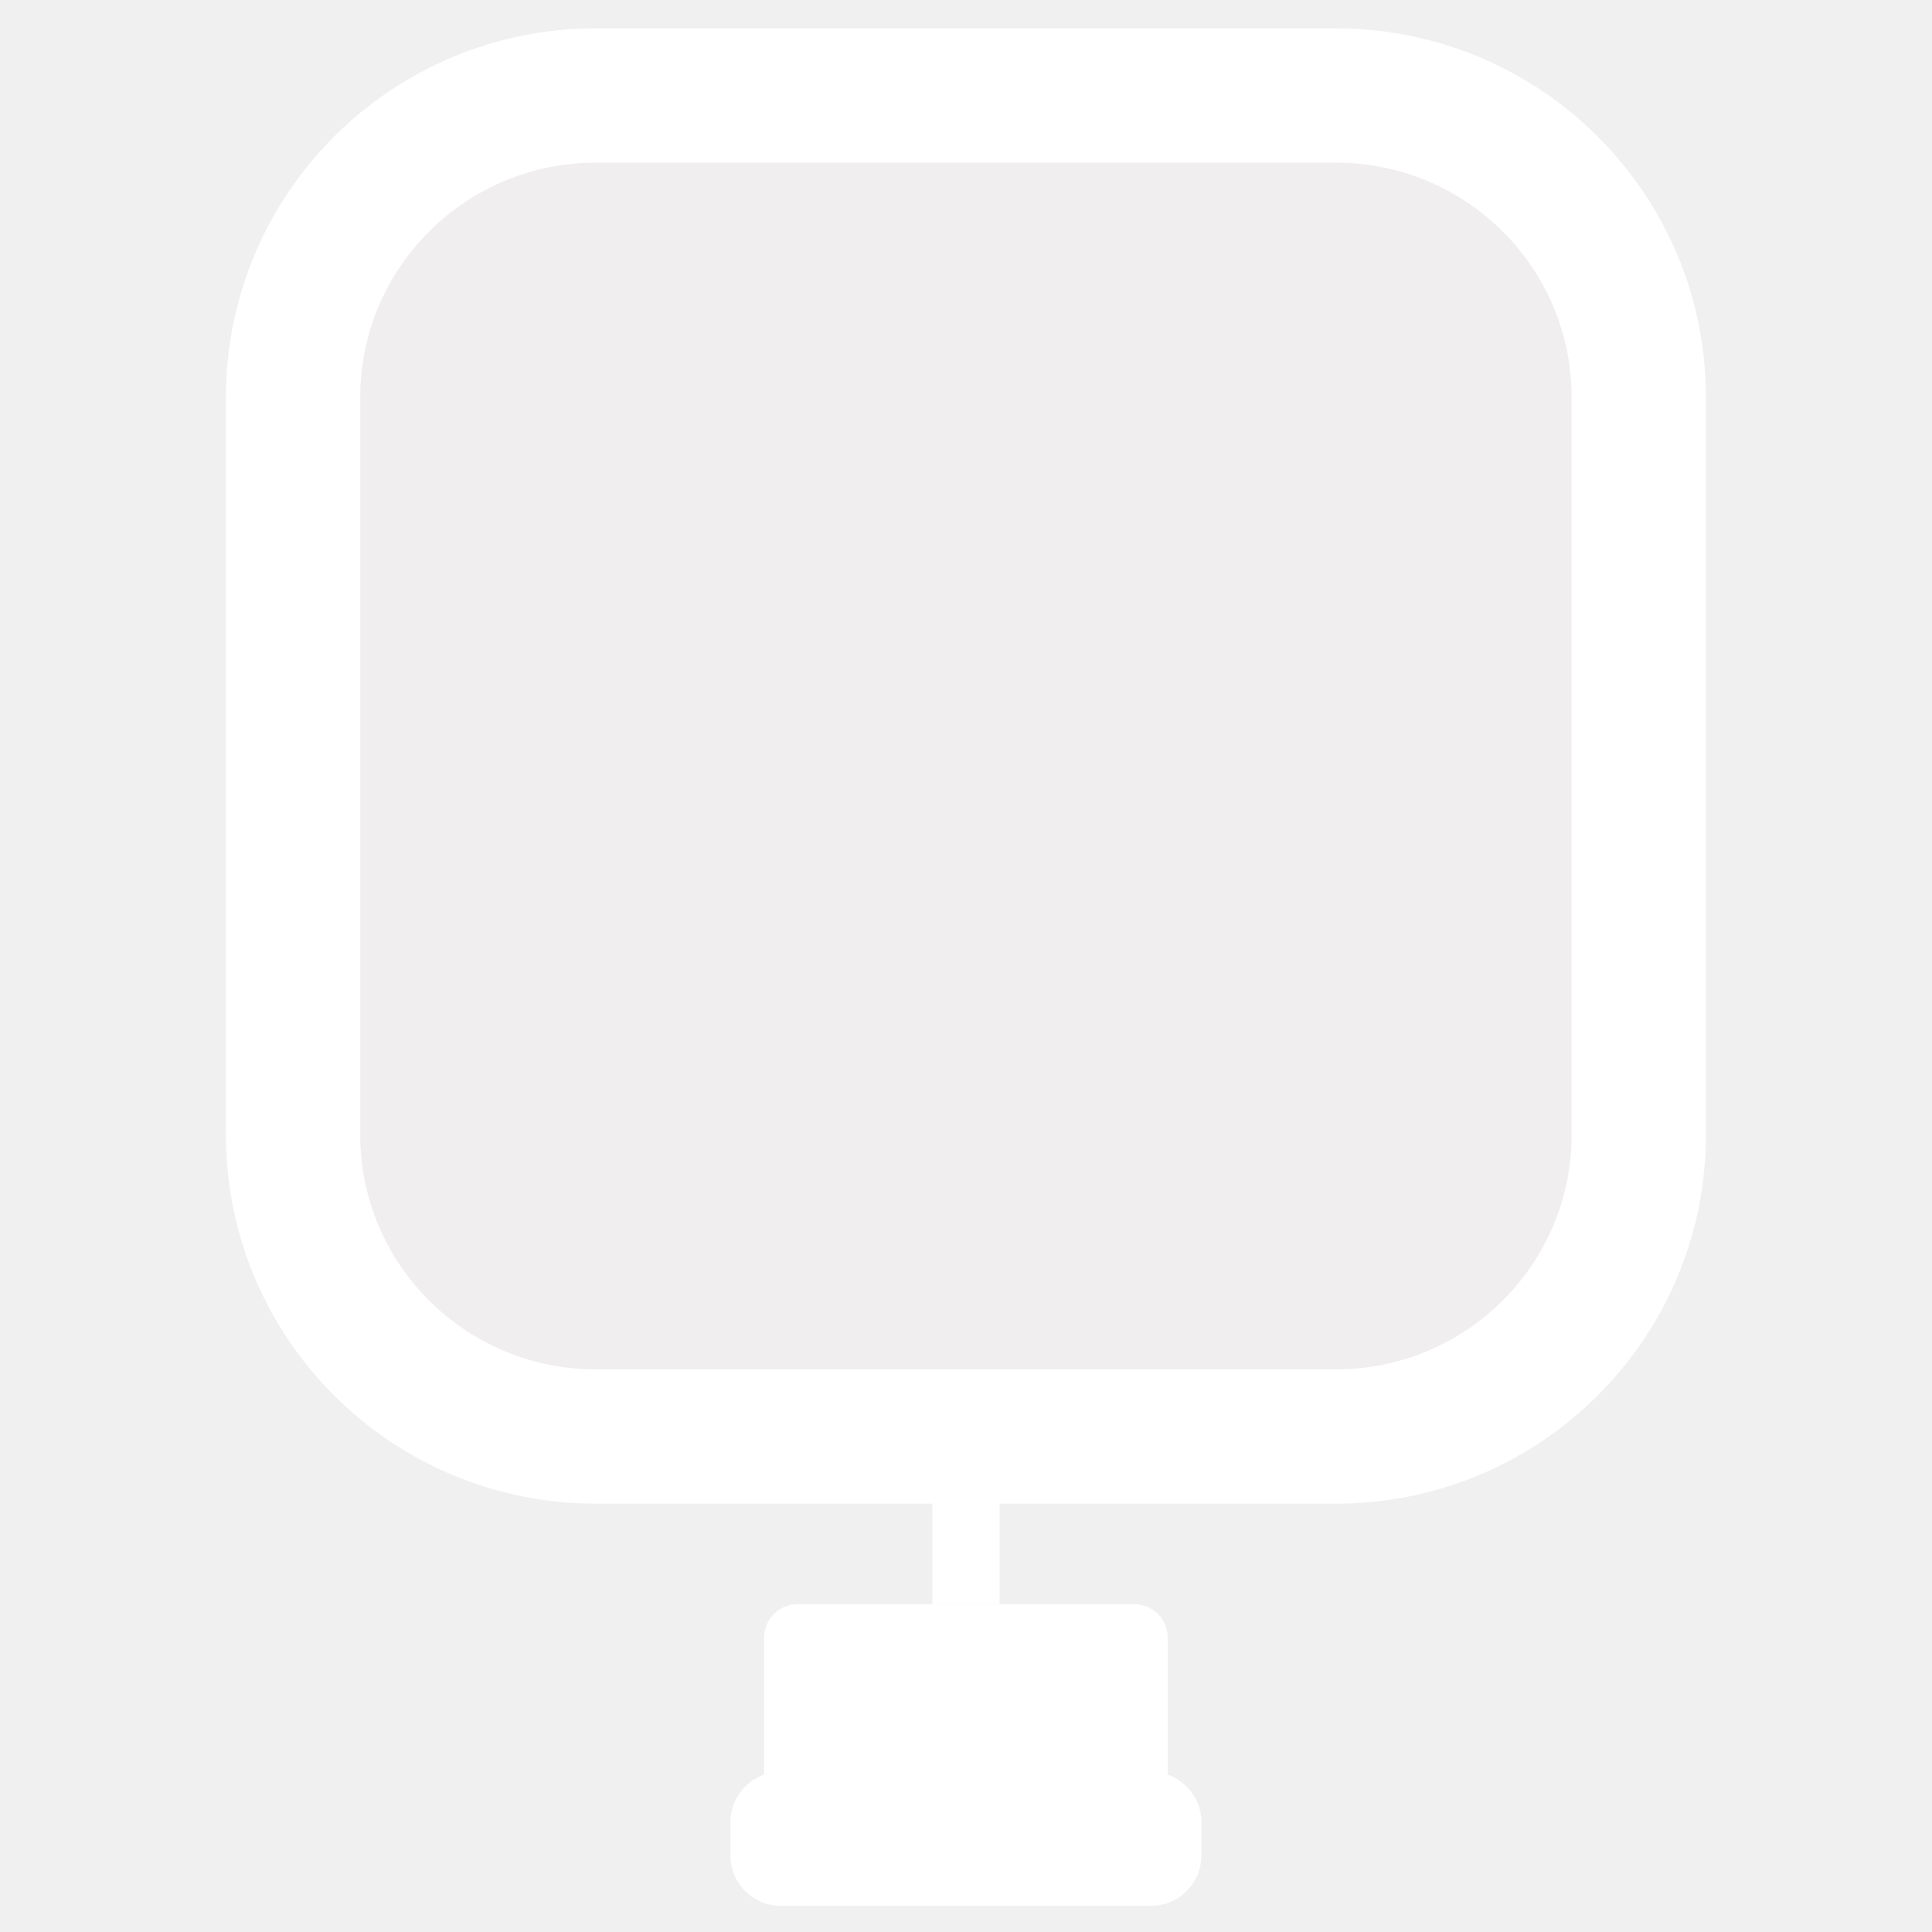
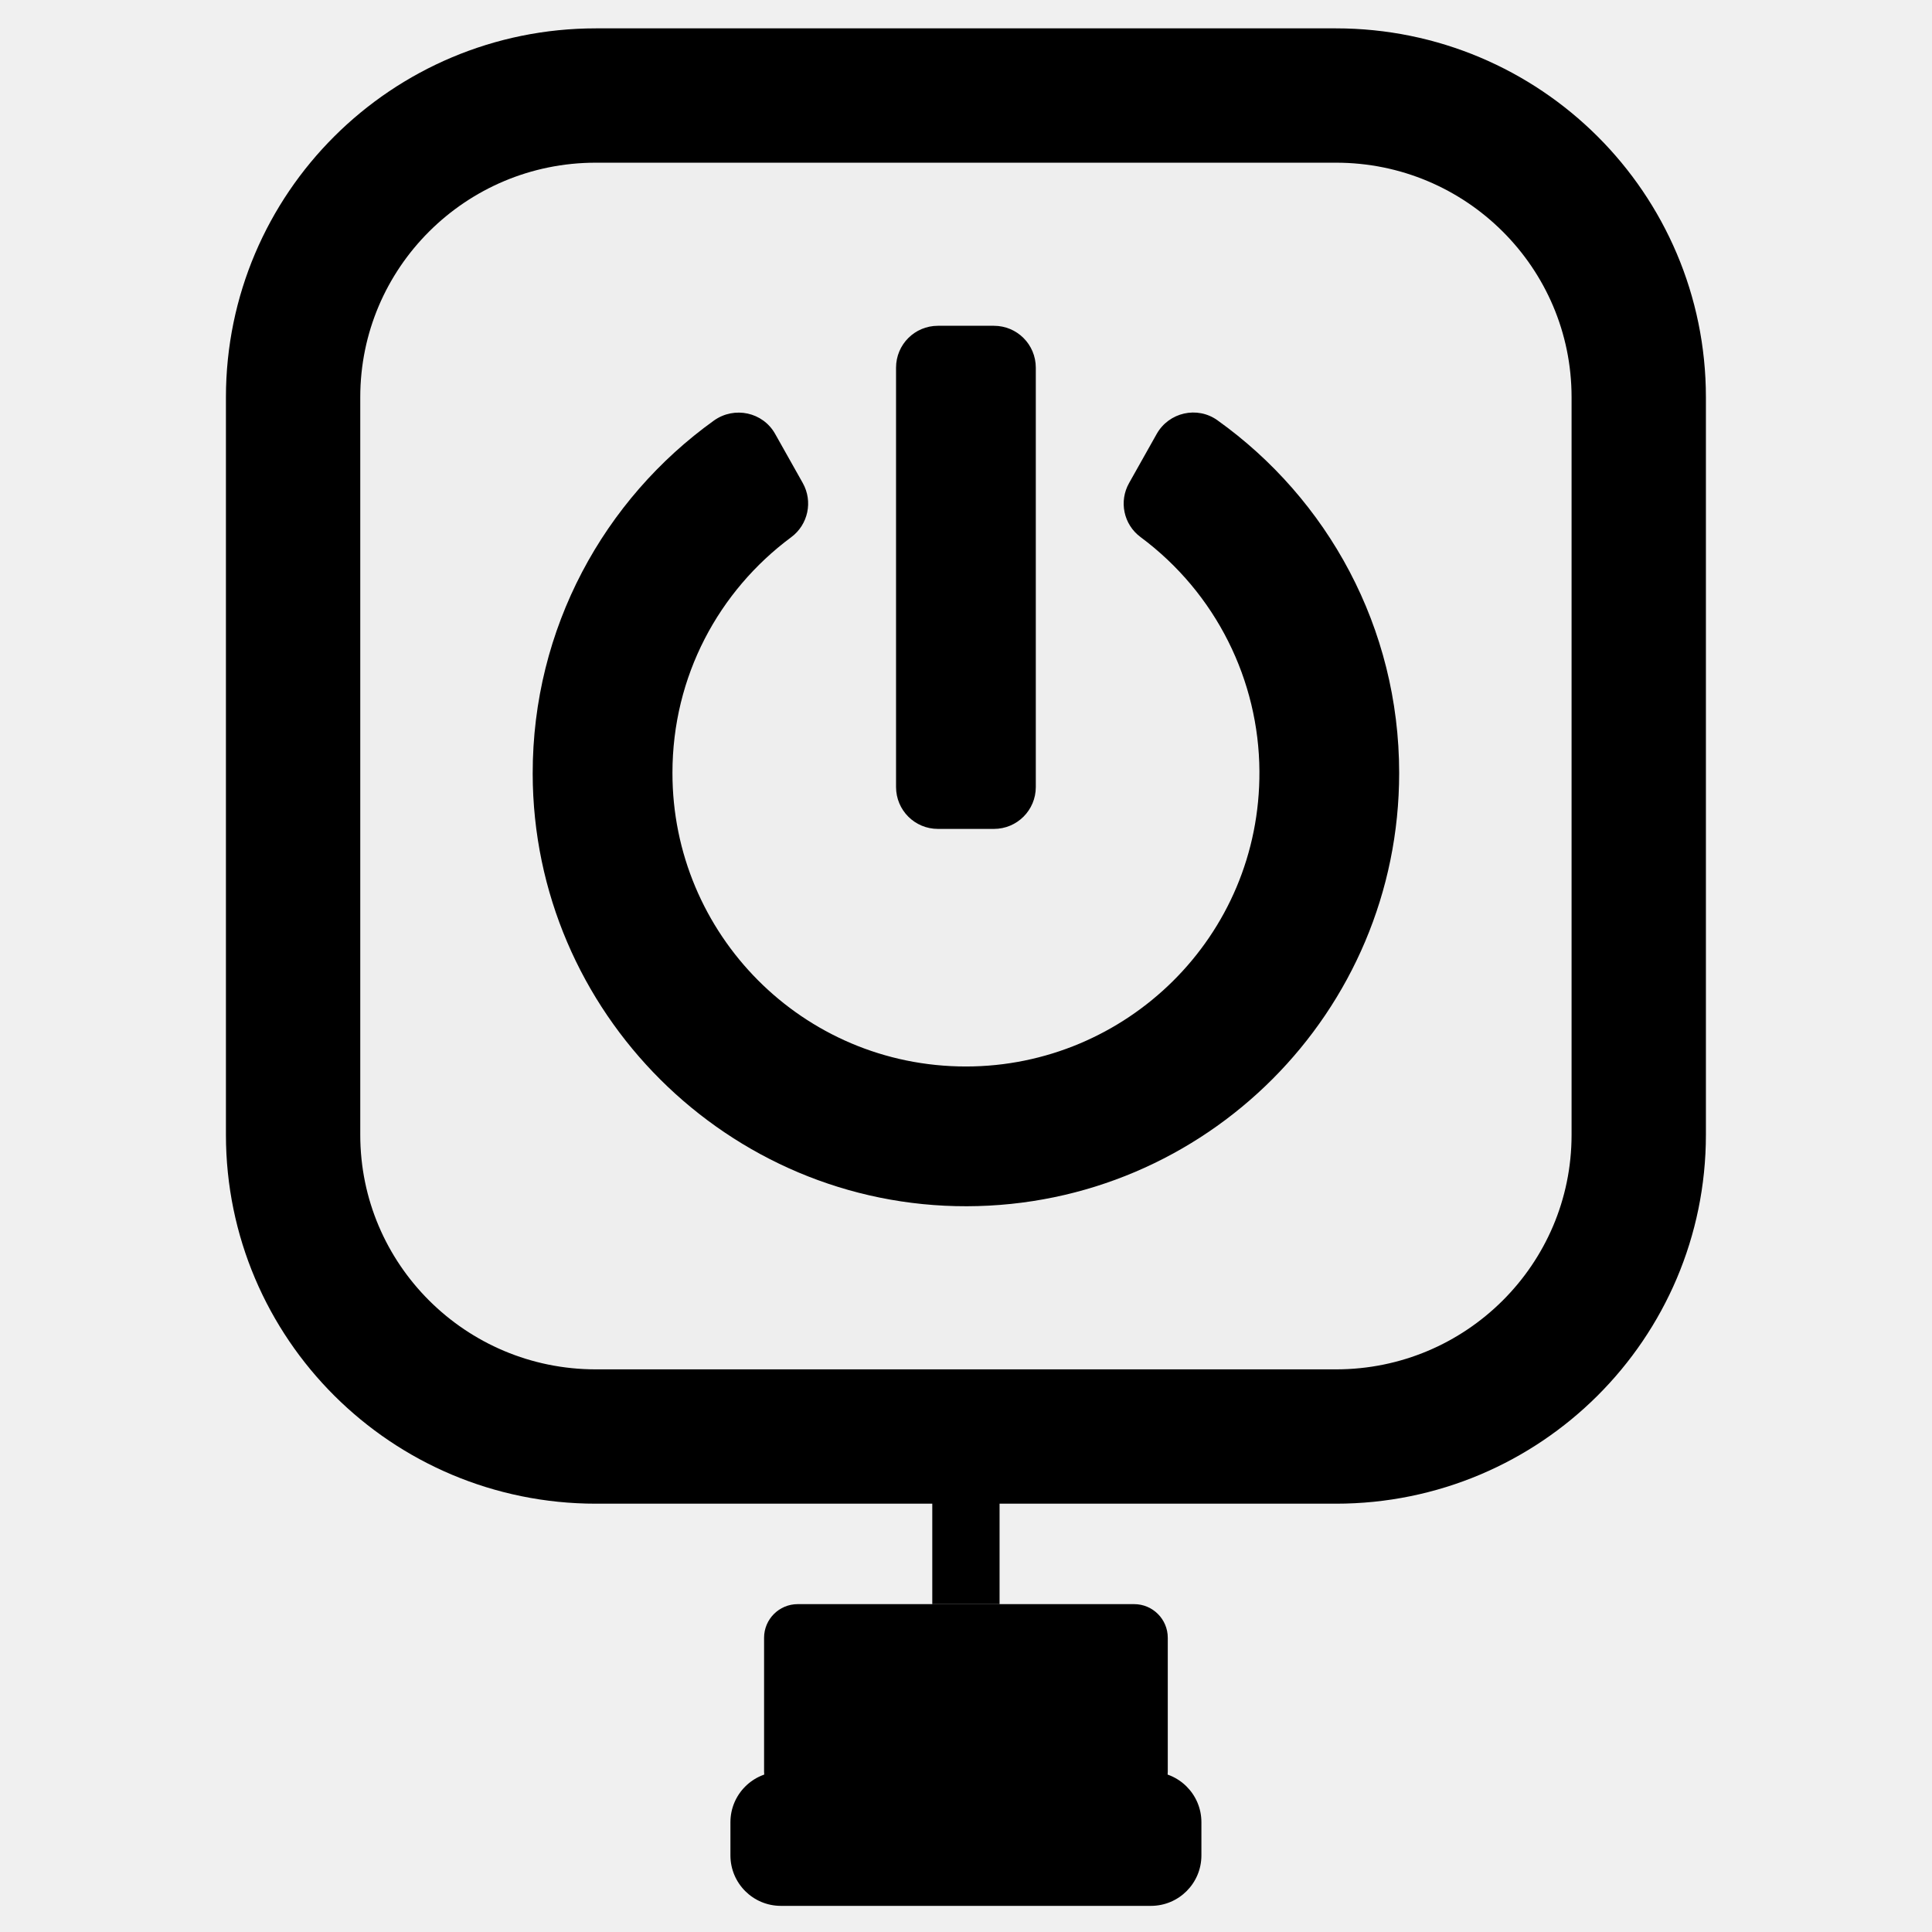
- <svg xmlns="http://www.w3.org/2000/svg" width="24" height="24" viewBox="0 0 144 144" version="1.1" id="svg1">
+ <svg xmlns="http://www.w3.org/2000/svg" width="144" height="144" version="1.1" id="svg1">
  <defs id="defs1" />
-   <rect fill="#ffffff" height="14.992" id="svg_1" rx="2.507" width="30.089" x="56.95" y="119.563" style="stroke-width:1.252" />
-   <rect fill="#ffffff" height="9.995" id="svg_2" rx="3.761" width="35.104" x="54.442" y="132.057" style="stroke-width:1.252" />
-   <rect fill="#ffffff" height="4.997" id="svg_3" width="20.059" x="61.965" y="125.81" style="stroke-width:1.252" />
-   <rect fill="#ff0000" fill-opacity="0.01" height="99.95" id="svg_4" rx="22.567" ry="22.489" stroke="#ffffff" stroke-width="10.012" width="100.296" x="21.846" y="7.12" />
-   <rect fill="#ffffff" height="12.494" id="svg_21" width="5.015" x="69.487" y="107.069" style="stroke-width:1.252" />
+   <rect fill="#000000" height="14.992" id="svg_1" rx="2.507" width="30.089" x="56.95" y="119.563" style="stroke-width:1.252" />
+   <rect fill="#000000" height="9.995" id="svg_2" rx="3.761" width="35.104" x="54.442" y="132.057" style="stroke-width:1.252" />
+   <rect fill="#000000" height="4.997" id="svg_3" width="20.059" x="61.965" y="125.81" style="stroke-width:1.252" />
+   <rect fill="#000000" fill-opacity="0.01" height="99.95" id="svg_4" rx="22.567" ry="22.489" stroke="#000000" stroke-width="10.012" width="100.296" x="21.846" y="7.12" />
+   <rect fill="#000000" height="12.494" id="svg_21" width="5.015" x="69.487" y="107.069" style="stroke-width:1.252" />
+   <text fill="#000000" font-family="Arial, sans-serif" font-size="47.07px" id="svg_22" stroke="#000000" text-anchor="middle" transform="scale(1.001731,0.9982716)" x="74.435" xml:space="preserve" y="71.285" style="stroke-width:1.252" />
+   <g style="fill:#000000;fill-opacity:1" id="g2" transform="matrix(0.6385612,0,0,0.6385612,-558.1722,-563.9571)">
+     <path d="m 1016.216,932.227 c 12.846,9.176 21.206,24.183 21.206,41.168 0,27.894 -22.593,50.507 -50.466,50.568 -27.833,0.061 -50.629,-22.633 -50.67,-50.486 -0.02,-16.985 8.34,-32.033 21.165,-41.229 2.386,-1.692 5.709,-0.979 7.137,1.57 l 3.222,5.73 c 1.203,2.141 0.632,4.853 -1.346,6.321 -8.462,6.28 -13.865,16.231 -13.865,27.506 -0.02,18.82 15.191,34.276 34.256,34.276 18.678,0 34.378,-15.13 34.256,-34.48 -0.062,-10.562 -5.036,-20.757 -13.886,-27.323 -1.978,-1.468 -2.528,-4.18 -1.325,-6.301 l 3.222,-5.73 c 1.427,-2.528 4.731,-3.283 7.096,-1.59 z m -21.206,42.799 v -48.937 c 0,-2.712 -2.182,-4.894 -4.894,-4.894 h -6.525 c -2.712,0 -4.894,2.182 -4.894,4.894 v 48.937 c 0,2.712 2.182,4.894 4.894,4.894 h 6.525 c 2.712,0 4.894,-2.182 4.894,-4.894 z" id="path1" style="fill:#000000;fill-opacity:1;stroke-width:0.204" />
+   </g>
</svg>
